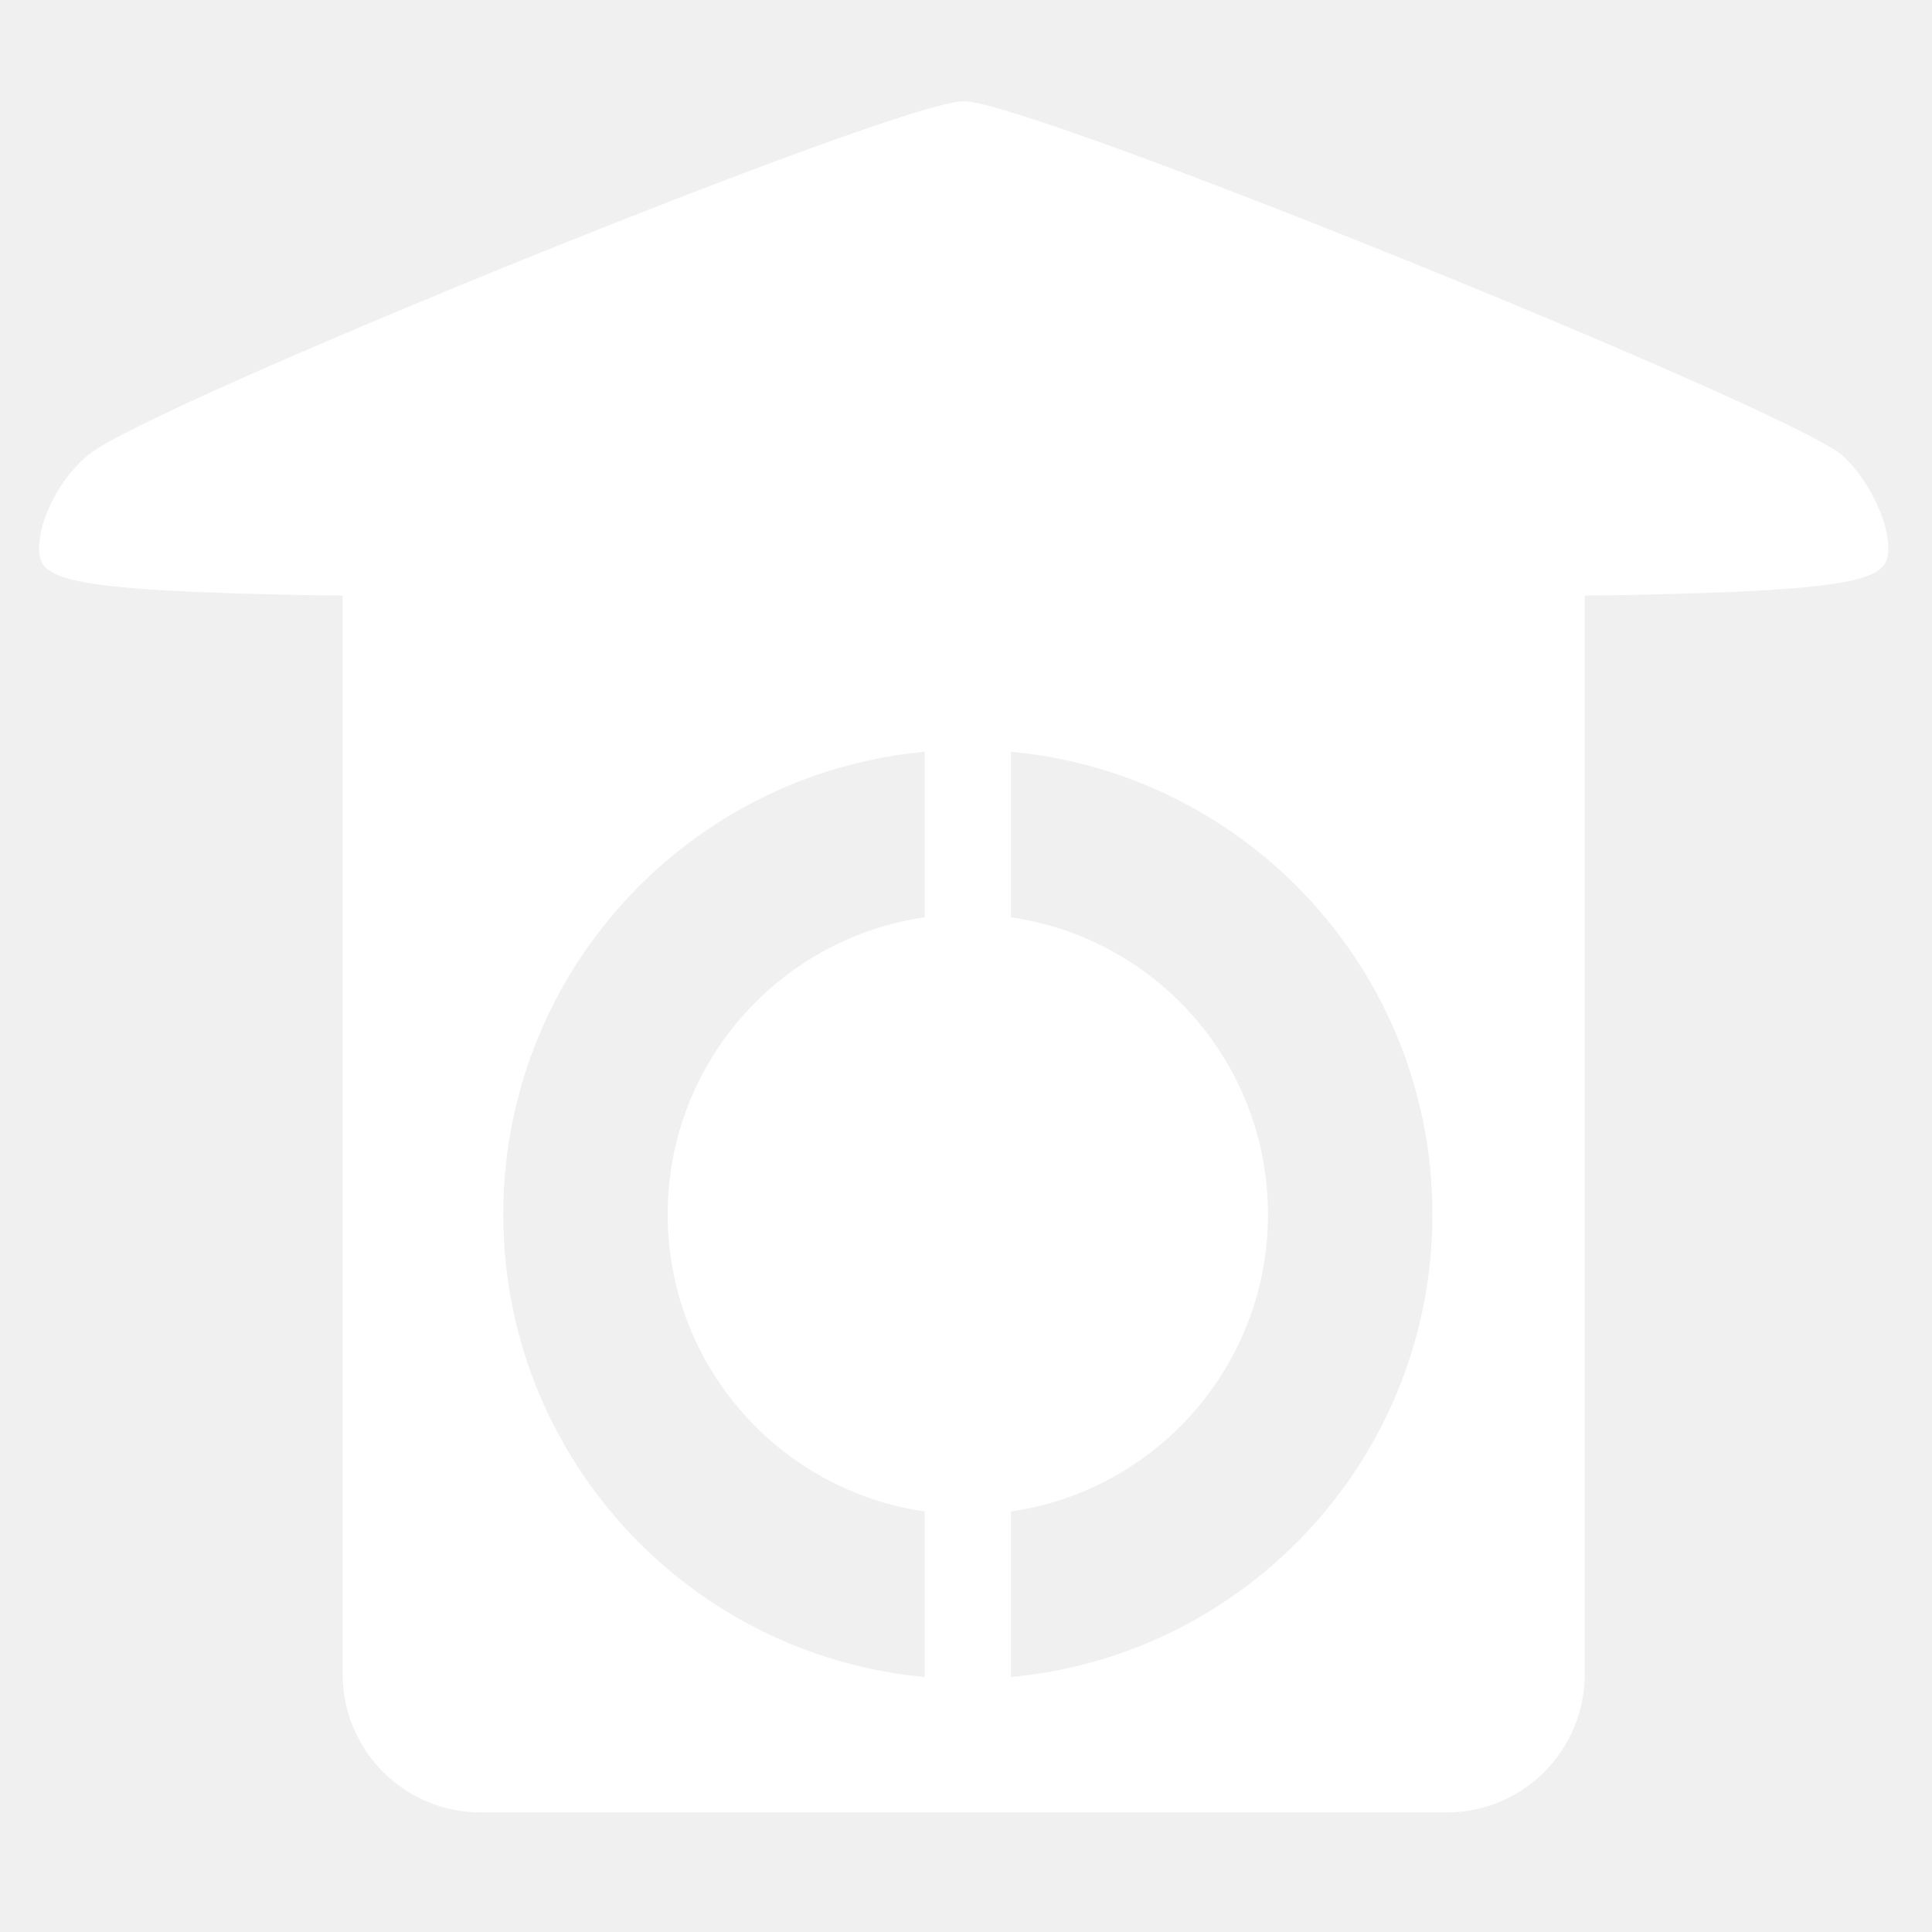
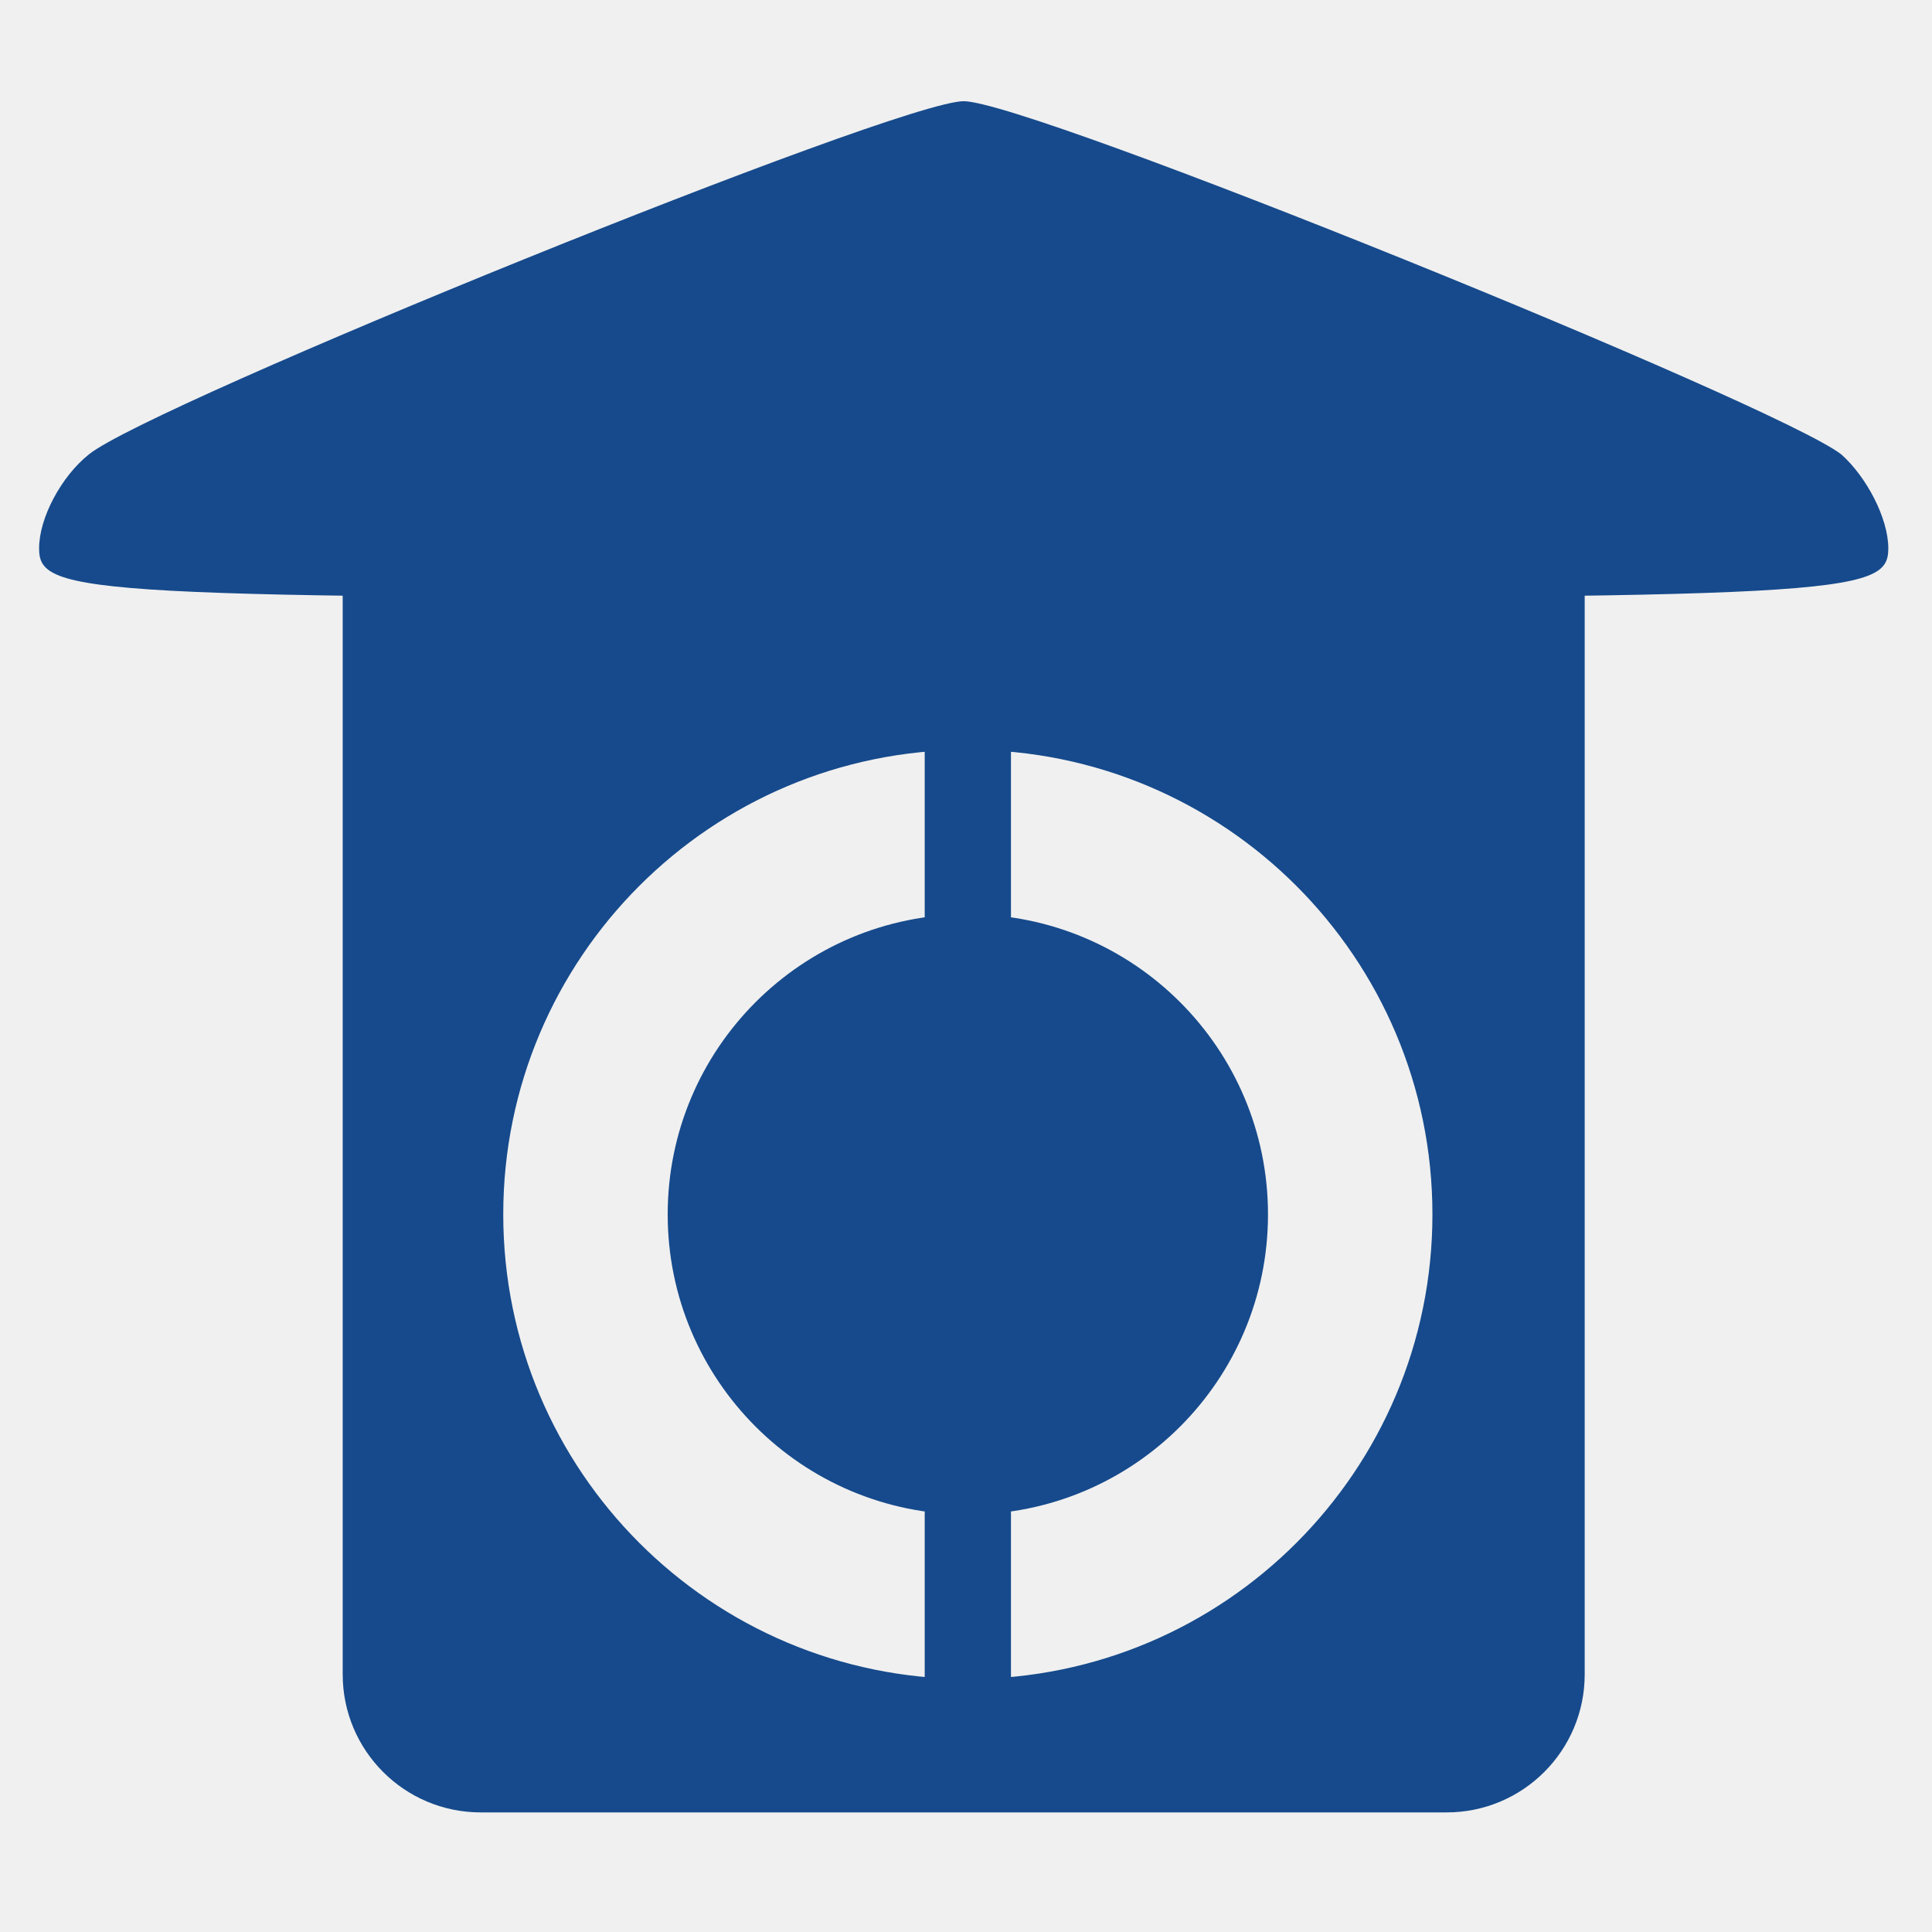
<svg xmlns="http://www.w3.org/2000/svg" version="1.1" width="240" height="240" viewBox="0 0 840 840">
-   <g transform="translate(-235,-280) scale(1.2,1.2)" fill="#ffffff">
+   <g transform="translate(-235,-280) scale(1.2,1.2)" fill="#164a8c">
    <path d="M 210 432 c0 -11 8 -26 18 -34 22 -18 293 -128 317 -128 24 0 295 110 318 128 9 8 17 23 17 34 0 17 -16 18 -335 18 -319 0 -335 -1 -335 -18 Z              M 320 445 H 770 V 840 a 50 50 0 0 1 -50 50 L 370 890 a 50 50 0 0 1 -50 -50 Z              M 546.5 505 a 168.33 168.33 0 0 0 0 336.66 a 168.33 168.33 0 0 0 0 -336.66 z              M 546.5 564.58 a 108.75 108.75 0 0 1 0 217.5 a 108.75 108.75 0 0 1 0 -217.5 z              M 530.875 470 h 31.25 v 410 h -31.25 z" />
  </g>
</svg>
